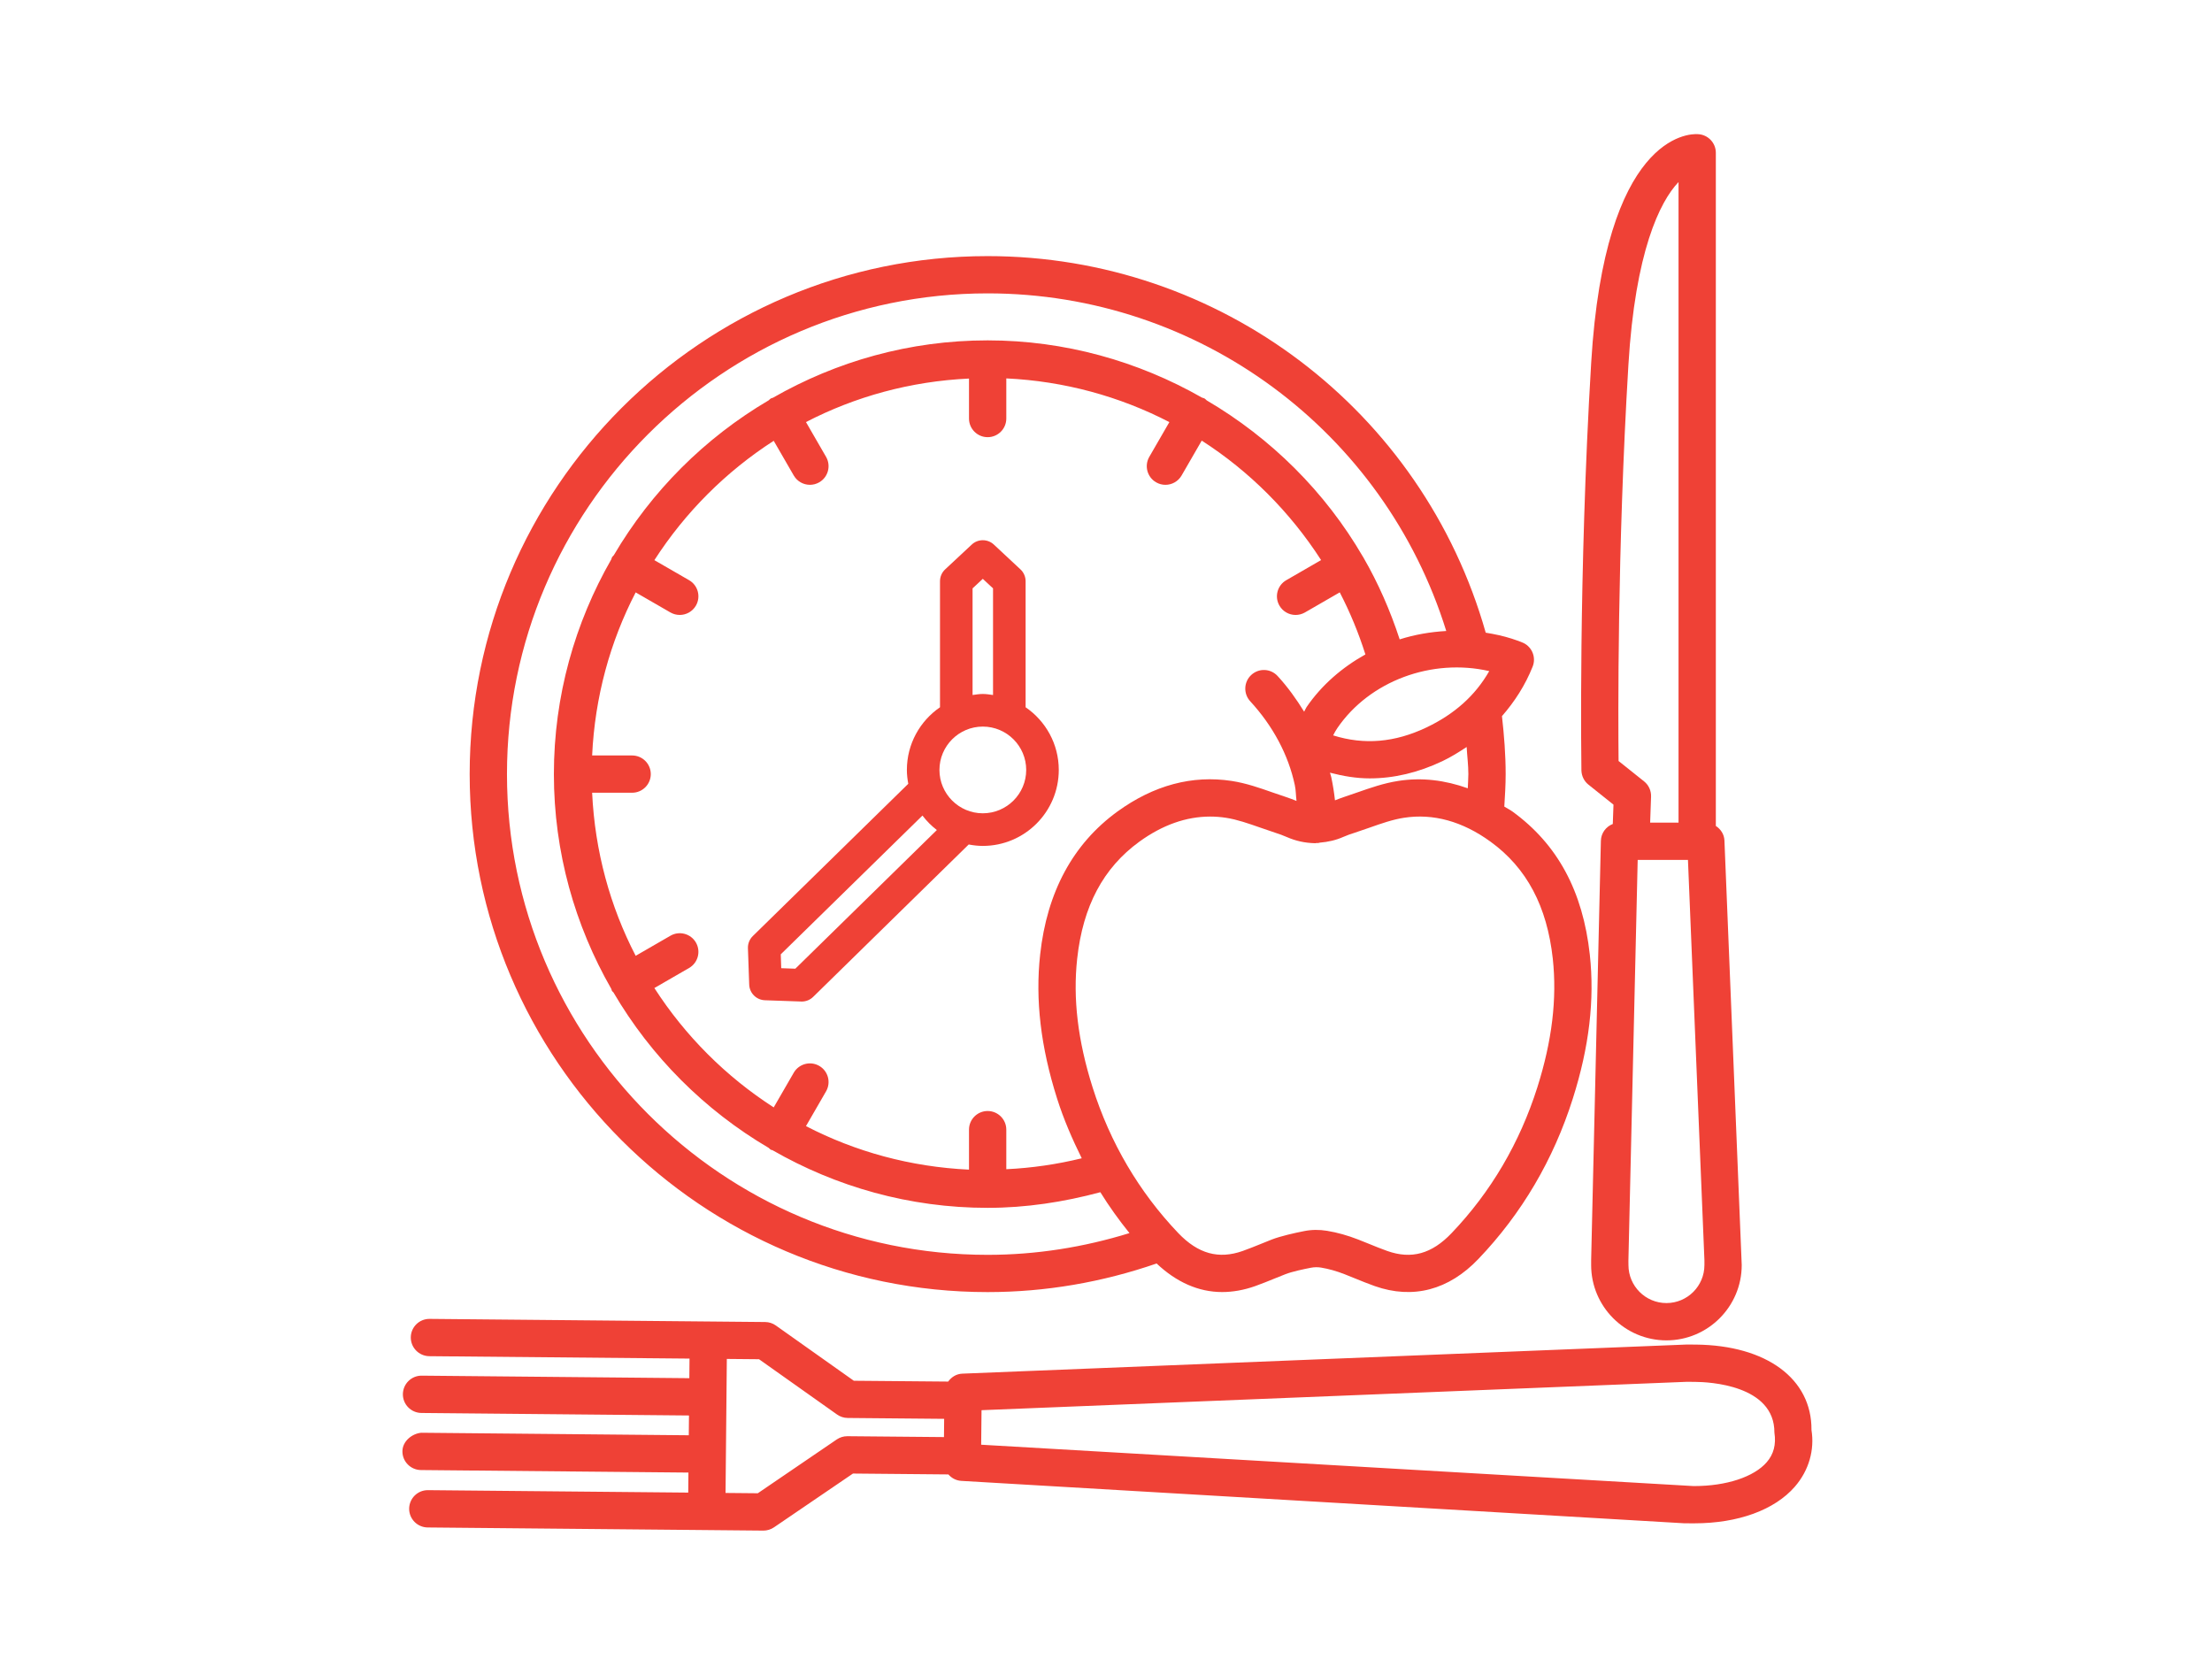
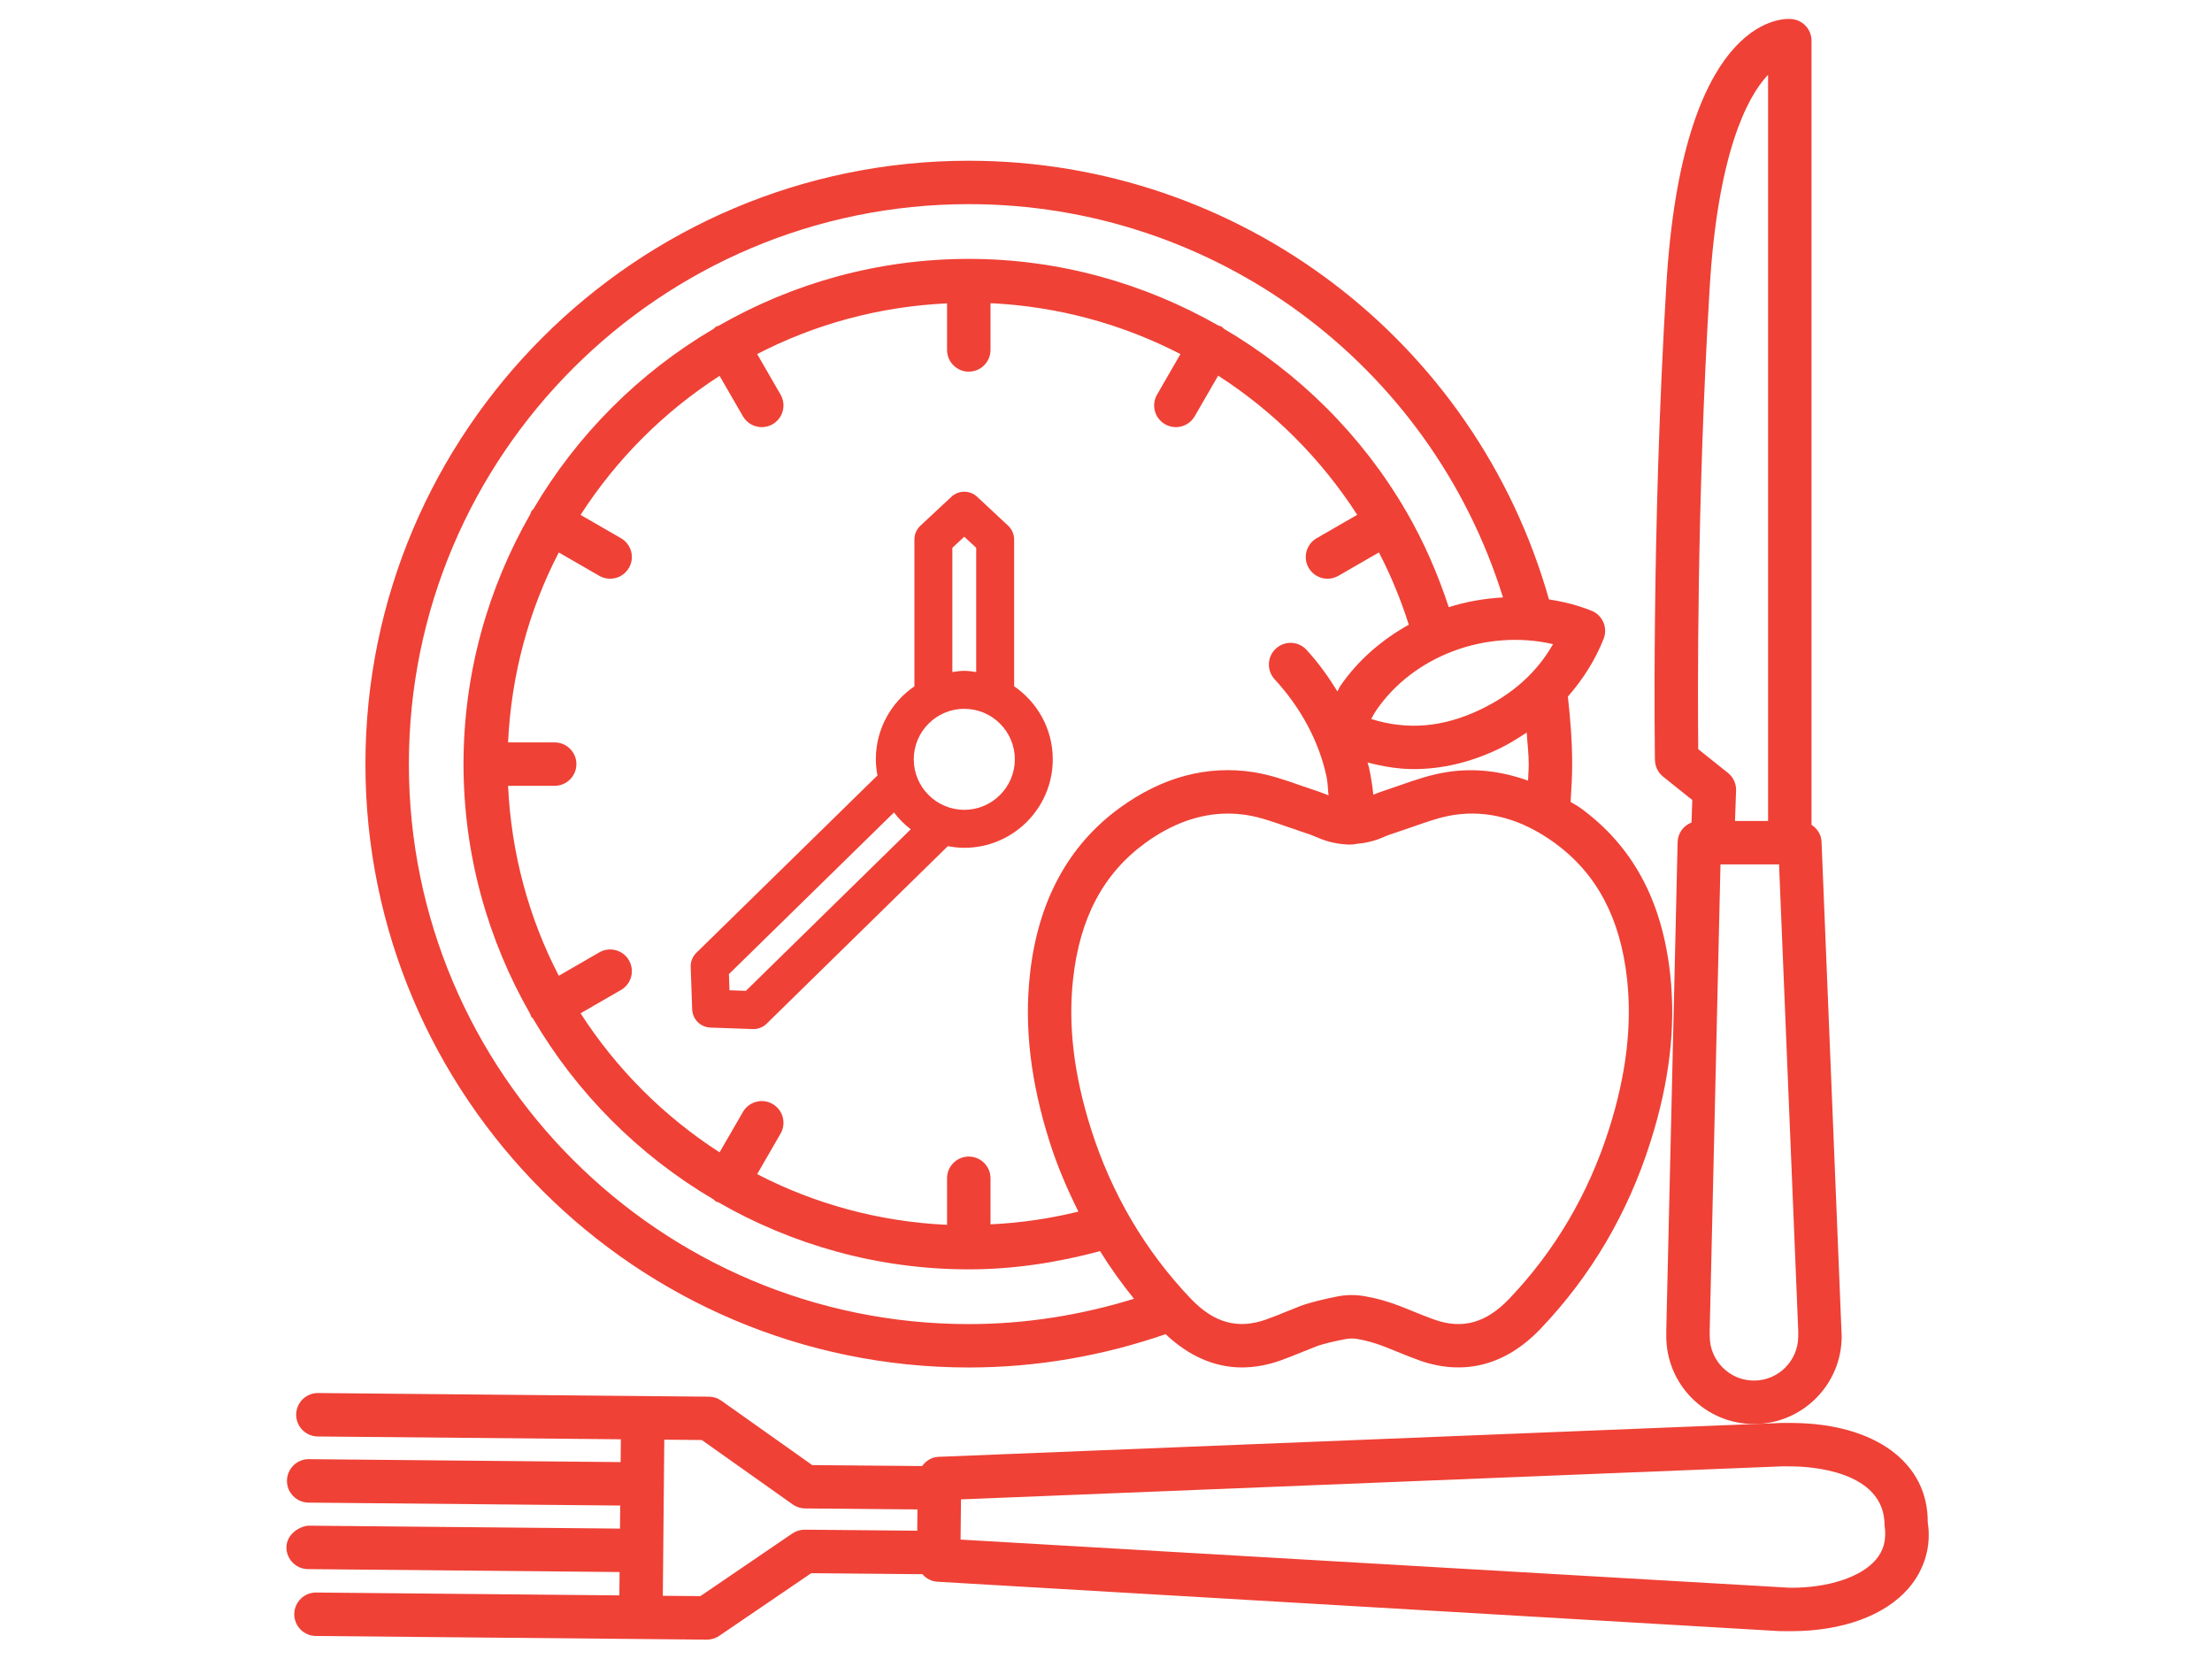
<svg xmlns="http://www.w3.org/2000/svg" version="1.1" width="640" height="480" viewBox="0 0 640 480" xml:space="preserve">
  <defs>
</defs>
-   <g transform="matrix(0.91 0 0 0.91 298.19 223.97)">
+   <g transform="matrix(1.06 0 0 1.06 294.78 221.08)">
    <linearGradient id="SVGID_30" gradientUnits="objectBoundingBox" gradientTransform="matrix(1 0 0 1 232.02 235.78)" x1="0" y1="0" x2="1" y2="0">
      <stop offset="0%" style="stop-color:rgb(239,65,54);stop-opacity: 1" />
      <stop offset="100%" style="stop-color:rgb(251,176,64);stop-opacity: 1" />
    </linearGradient>
    <path style="stroke: none; stroke-width: 1; stroke-dasharray: none; stroke-linecap: butt; stroke-dashoffset: 0; stroke-linejoin: miter; stroke-miterlimit: 4; fill: url(#SVGID_30); fill-rule: nonzero; opacity: 1;" transform=" translate(-232.02, -235.78)" d="M 218.358 400.474 c 18.435 0 36.471 -3.137 53.721 -9.093 c 6.287 5.931 13.317 9.079 20.811 9.079 c 3.428 0 6.957 -0.622 10.544 -1.895 c 2.112 -0.752 4.195 -1.605 6.277 -2.452 l 3.312 -1.323 c 2.184 -0.853 5.843 -1.62 8.172 -2.068 c 1.027 -0.188 2.097 -0.21 3.139 -0.043 c 2.444 0.405 4.961 1.114 7.492 2.104 l 3.182 1.28 c 2.126 0.868 4.267 1.736 6.422 2.502 c 12.121 4.267 23.533 1.287 32.992 -8.657 c 13.755 -14.399 23.851 -31.553 29.998 -50.992 c 5.193 -16.373 6.957 -31.329 5.395 -45.72 c 0 -0.007 0 -0.007 0 -0.007 c -2.213 -20.213 -10.269 -35.097 -24.589 -45.503 c -0.856 -0.62 -1.738 -1.014 -2.601 -1.579 c 0.213 -3.423 0.431 -6.845 0.431 -10.324 c 0 -6.185 -0.491 -12.35 -1.175 -18.429 c 4.028 -4.617 7.38 -9.794 9.752 -15.735 c 1.143 -2.857 -0.087 -6.118 -2.849 -7.5 c -0.868 -0.434 -3.413 -1.28 -3.804 -1.403 c -2.714 -0.867 -5.482 -1.453 -8.262 -1.896 c -20.007 -70.66 -84.525 -119.731 -158.362 -119.731 c -90.804 0 -164.686 73.881 -164.686 164.693 S 127.554 400.474 218.358 400.474 z M 398.043 294.476 c 1.374 12.728 -0.231 26.093 -4.903 40.868 c -5.612 17.697 -14.782 33.303 -27.279 46.386 c -6.277 6.588 -12.757 8.404 -20.466 5.663 c -1.996 -0.709 -3.963 -1.511 -5.916 -2.307 l -3.341 -1.338 c -3.298 -1.287 -6.61 -2.22 -9.864 -2.755 c -2.473 -0.412 -4.947 -0.383 -7.348 0.101 c -2.893 0.564 -7.449 1.591 -10.197 2.654 l -3.471 1.396 c -1.924 0.774 -3.833 1.555 -5.786 2.249 c -7.695 2.719 -14.189 0.904 -20.481 -5.655 c -12.497 -13.112 -21.681 -28.718 -27.279 -46.393 c -4.672 -14.782 -6.277 -28.154 -4.889 -40.868 c 1.822 -16.699 8.288 -28.863 19.758 -37.201 c 7.333 -5.315 14.883 -7.991 22.52 -7.991 c 1.678 0 3.37 0.13 5.062 0.391 c 3.529 0.542 7.116 1.808 10.935 3.139 l 4.672 1.598 c 1.258 0.405 2.502 0.846 3.732 1.389 c 2.777 1.222 5.713 1.88 8.953 1.953 c 0.222 -0.004 0.435 -0.068 0.656 -0.078 c 0.059 0.002 0.108 0.034 0.168 0.034 h 0.014 c 0.24 0 0.443 -0.108 0.674 -0.136 c 2.571 -0.215 5.089 -0.761 7.469 -1.824 c 1.186 -0.528 2.415 -0.947 3.674 -1.345 l 4.672 -1.598 c 3.79 -1.338 7.391 -2.596 10.935 -3.139 c 9.286 -1.439 18.615 1.114 27.539 7.608 C 389.74 265.606 396.206 277.777 398.043 294.476 z M 218.358 342.901 c -3.269 0 -5.93 2.654 -5.93 5.923 v 12.717 c -18.611 -0.871 -36.172 -5.723 -51.832 -13.839 l 6.387 -11.057 c 1.634 -2.835 0.665 -6.458 -2.17 -8.093 c -2.82 -1.627 -6.451 -0.673 -8.1 2.162 l -6.374 11.035 c -15.206 -9.795 -28.149 -22.743 -37.944 -37.949 l 11.037 -6.375 c 2.835 -1.634 3.804 -5.258 2.17 -8.093 c -1.634 -2.828 -5.265 -3.804 -8.1 -2.162 l -11.052 6.384 c -8.12 -15.665 -12.972 -33.234 -13.844 -51.851 h 12.717 c 3.269 0 5.93 -2.654 5.93 -5.923 c 0 -3.269 -2.661 -5.923 -5.93 -5.923 H 92.606 c 0.871 -18.616 5.724 -36.183 13.842 -51.848 l 11.054 6.38 c 0.94 0.535 1.953 0.788 2.965 0.788 c 2.039 0 4.035 -1.063 5.135 -2.965 c 1.634 -2.828 0.665 -6.451 -2.17 -8.085 l -11.036 -6.37 c 9.794 -15.206 22.738 -28.152 37.943 -37.947 l 6.374 11.035 c 1.099 1.895 3.095 2.958 5.135 2.958 c 1.012 0 2.025 -0.253 2.965 -0.796 c 2.835 -1.634 3.804 -5.258 2.17 -8.093 l -6.387 -11.057 c 15.66 -8.116 33.221 -12.968 51.832 -13.839 v 12.717 c 0 3.269 2.661 5.923 5.93 5.923 s 5.93 -2.654 5.93 -5.923 V 109.97 c 18.438 0.873 36.053 5.722 51.845 13.893 l -6.385 11.054 c -1.634 2.835 -0.665 6.458 2.17 8.093 c 0.94 0.542 1.953 0.796 2.965 0.796 c 2.039 0 4.035 -1.063 5.135 -2.958 l 6.409 -11.097 c 15.145 9.727 28.099 22.693 37.952 37.984 l -11.08 6.395 c -2.835 1.634 -3.804 5.258 -2.17 8.085 c 1.099 1.902 3.095 2.965 5.135 2.965 c 1.012 0 2.025 -0.253 2.965 -0.788 l 11.08 -6.395 c 3.245 6.27 5.977 12.858 8.153 19.737 c -7.375 4.114 -13.891 9.701 -18.698 16.728 c -0.312 0.457 -0.494 1.003 -0.777 1.481 c -2.444 -3.961 -5.174 -7.804 -8.437 -11.345 c -2.227 -2.423 -5.974 -2.567 -8.375 -0.34 c -2.401 2.213 -2.546 5.959 -0.333 8.367 c 7.232 7.854 12.135 17.067 14.175 26.635 c 0.368 1.714 0.326 3.357 0.543 5.052 c -1.051 -0.408 -2.095 -0.837 -3.161 -1.183 l -4.383 -1.49 c -4.151 -1.461 -8.432 -2.965 -13.061 -3.681 c -12.555 -1.916 -24.777 1.352 -36.333 9.727 c -14.131 10.269 -22.405 25.579 -24.574 45.503 c -1.577 14.384 0.188 29.347 5.381 45.728 c 2.099 6.643 4.831 12.917 7.847 19.015 c -7.851 1.917 -15.855 3.094 -23.988 3.474 v -12.581 C 224.288 345.555 221.627 342.901 218.358 342.901 z M 377.837 203.035 c -4.455 7.782 -11.05 13.683 -20.004 17.935 c -10.052 4.773 -19.743 5.598 -29.622 2.502 c 0.405 -0.81 0.824 -1.591 1.331 -2.321 C 339.826 206.116 359.656 198.862 377.837 203.035 z M 348.909 237.951 c -4.628 0.716 -8.91 2.22 -13.061 3.674 l -4.368 1.497 c -0.91 0.291 -1.797 0.664 -2.69 0.998 c -0.269 -2.43 -0.654 -4.878 -1.172 -7.333 c -0.105 -0.49 -0.304 -0.964 -0.42 -1.452 c 4.196 1.091 8.403 1.806 12.613 1.806 c 7.709 0 15.433 -1.822 23.113 -5.467 c 2.783 -1.323 5.284 -2.896 7.732 -4.515 c 0.158 2.885 0.541 5.727 0.541 8.623 c 0 1.518 -0.14 3.002 -0.183 4.51 C 363.801 237.719 356.427 236.768 348.909 237.951 z M 218.358 82.935 c 67.209 0 126.056 43.808 145.813 107.344 c -5.042 0.294 -10.029 1.142 -14.81 2.667 c -2.995 -9.158 -6.822 -17.89 -11.53 -26.03 c -0.016 -0.029 -0.014 -0.061 -0.031 -0.09 c -0.023 -0.041 -0.065 -0.061 -0.089 -0.1 c -12.046 -20.741 -29.3 -37.792 -49.708 -49.77 c -0.239 -0.193 -0.408 -0.443 -0.682 -0.601 c -0.255 -0.146 -0.534 -0.163 -0.799 -0.268 c -20.322 -11.593 -43.653 -18.209 -68.165 -18.209 c -24.852 0 -48.127 6.702 -68.288 18.254 c -0.218 0.093 -0.452 0.101 -0.662 0.223 c -0.264 0.152 -0.427 0.394 -0.657 0.579 c -20.329 11.953 -37.301 28.925 -49.254 49.254 c -0.18 0.225 -0.418 0.382 -0.568 0.639 c -0.12 0.209 -0.128 0.44 -0.221 0.656 c -11.558 20.162 -18.264 43.442 -18.264 68.3 s 6.707 48.138 18.264 68.3 c 0.092 0.216 0.1 0.447 0.221 0.656 c 0.111 0.192 0.319 0.269 0.448 0.444 c 11.958 20.418 28.979 37.459 49.375 49.45 c 0.231 0.184 0.392 0.426 0.655 0.578 c 0.167 0.097 0.356 0.063 0.528 0.142 c 20.192 11.6 43.514 18.336 68.421 18.336 c 12.19 0 24.172 -1.841 35.834 -4.97 c 2.804 4.527 5.91 8.847 9.261 12.999 c -14.556 4.498 -29.658 6.912 -45.096 6.912 c -84.266 0 -152.825 -68.566 -152.825 -152.847 S 134.092 82.935 218.358 82.935 z" stroke-linecap="round" />
  </g>
-   <g transform="matrix(0.91 0 0 0.91 480.7 213.3)">
+   <g transform="matrix(1.06 0 0 1.06 505.79 208.74)">
    <linearGradient id="SVGID_31" gradientUnits="objectBoundingBox" gradientTransform="matrix(1 0 0 1 436.73 223.56)" x1="0" y1="0" x2="1" y2="0">
      <stop offset="0%" style="stop-color:rgb(239,65,54);stop-opacity: 1" />
      <stop offset="100%" style="stop-color:rgb(251,176,64);stop-opacity: 1" />
    </linearGradient>
    <path style="stroke: none; stroke-width: 1; stroke-dasharray: none; stroke-linecap: butt; stroke-dashoffset: 0; stroke-linejoin: miter; stroke-miterlimit: 4; fill: url(#SVGID_31); fill-rule: nonzero; opacity: 1;" transform=" translate(-436.73, -223.56)" d="M 413.519 238.631 l 7.97 6.371 l -0.218 6.143 c -2.173 0.84 -3.733 2.897 -3.789 5.363 l -3.095 133.35 v 1.526 c 0 13.198 10.747 23.945 23.938 23.945 c 13.191 0 23.938 -10.747 23.938 -23.945 L 456.766 256.4 c -0.081 -1.982 -1.186 -3.616 -2.734 -4.628 V 37.742 c 0 -3.139 -2.459 -5.735 -5.598 -5.916 c -3.153 -0.282 -29.709 0.506 -34.033 72.645 c -4.093 67.893 -3.11 129.025 -3.11 129.632 C 411.335 235.868 412.145 237.532 413.519 238.631 z M 450.402 391.384 c 0 6.661 -5.409 12.085 -12.077 12.085 c -6.668 0 -12.077 -5.424 -12.077 -12.085 l -0.014 -1.389 l 2.951 -127.427 h 15.983 l 5.236 127.289 V 391.384 z M 426.233 105.18 c 2.155 -35.914 9.98 -51.918 15.939 -58.13 v 203.673 h -9.025 l 0.289 -8.273 c 0.072 -1.88 -0.752 -3.674 -2.213 -4.845 l -8.114 -6.48 C 422.978 218.468 422.66 164.417 426.233 105.18 z" stroke-linecap="round" />
  </g>
-   <g transform="matrix(0.91 0 0 0.91 320.4 412.22)">
+   <g transform="matrix(1.06 0 0 1.06 320.46 438.72)">
    <linearGradient id="SVGID_32" gradientUnits="objectBoundingBox" gradientTransform="matrix(1 0 0 1 256 446.54)" x1="0" y1="0" x2="1" y2="0">
      <stop offset="0%" style="stop-color:rgb(239,65,54);stop-opacity: 1" />
      <stop offset="100%" style="stop-color:rgb(251,176,64);stop-opacity: 1" />
    </linearGradient>
    <path style="stroke: none; stroke-width: 1; stroke-dasharray: none; stroke-linecap: butt; stroke-dashoffset: 0; stroke-linejoin: miter; stroke-miterlimit: 4; fill: url(#SVGID_32); fill-rule: nonzero; opacity: 1;" transform=" translate(-256, -446.54)" d="M 479.865 448.219 c 0.145 -16.286 -14.29 -26.946 -36.782 -27.163 l -2.936 -0.014 l -230.265 9.257 c -1.897 0.07 -3.472 1.085 -4.502 2.519 l -29.994 -0.262 l -24.806 -17.574 c -0.984 -0.709 -2.17 -1.085 -3.37 -1.099 l -17.998 -0.168 c -0.009 0 -0.015 -0.005 -0.024 -0.005 c -0.009 -0.001 -0.018 0.005 -0.027 0.005 l -88.651 -0.829 c -0.029 0 -0.043 0 -0.058 0 c -3.254 0 -5.901 2.618 -5.93 5.872 c -0.029 3.269 2.603 5.945 5.872 5.988 l 82.749 0.765 l -0.06 6.227 l -85.09 -0.801 c -0.014 0 -0.043 0 -0.058 0 c -3.24 0 -5.887 2.618 -5.93 5.872 c -0.029 3.269 2.603 5.945 5.872 5.988 l 85.093 0.801 l -0.061 6.29 l -85.061 -0.799 c -2.82 0.246 -5.945 2.603 -5.988 5.872 c -0.029 3.269 2.603 5.945 5.872 5.988 l 85.064 0.799 l -0.061 6.37 l -82.747 -0.777 c -0.014 0 -0.043 0 -0.058 0 c -3.254 0 -5.887 2.618 -5.93 5.872 c -0.029 3.269 2.603 5.945 5.872 5.988 l 106.714 0.998 c 0.014 0 0.043 0 0.058 0 c 1.186 0 2.358 -0.362 3.341 -1.027 l 25.124 -17.111 l 30.342 0.278 c 1.013 1.163 2.446 1.953 4.097 2.051 l 229.831 13.48 l 2.603 0.014 c 0.217 0 0.434 0 0.636 0 c 13.9 0 25.514 -4.238 31.951 -11.643 C 479.084 461.049 480.877 454.497 479.865 448.219 z M 173.361 450.187 c -0.029 0 -0.043 0 -0.058 0 c -1.186 0 -2.358 0.362 -3.341 1.027 l -25.109 17.111 l -10.256 -0.096 l 0.407 -42.61 l 10.24 0.095 l 24.806 17.574 c 0.984 0.709 2.17 1.085 3.37 1.099 l 30.681 0.278 l -0.056 5.8 L 173.361 450.187 z M 465.632 458.46 c -4.064 4.686 -12.858 7.579 -23.055 7.579 c -0.159 0 -0.333 0 -0.506 -0.014 l -226.2 -13.133 l 0.116 -10.978 l 224.32 -9.025 l 2.647 0.029 c 4.209 0.029 25.196 0.955 25.124 16.127 C 468.655 452.833 467.845 455.914 465.632 458.46 z" stroke-linecap="round" />
  </g>
-   <g transform="matrix(0.91 0 0 0.91 261.37 223.04)">
+   <g transform="matrix(1.06 0 0 1.06 252.22 220.01)">
    <linearGradient id="SVGID_33" gradientUnits="objectBoundingBox" gradientTransform="matrix(1 0 0 1 193.1 236.08)" x1="0" y1="0" x2="1" y2="0">
      <stop offset="0%" style="stop-color:rgb(239,65,54);stop-opacity: 1" />
      <stop offset="100%" style="stop-color:rgb(251,176,64);stop-opacity: 1" />
    </linearGradient>
    <path style="stroke: none; stroke-width: 1; stroke-dasharray: none; stroke-linecap: butt; stroke-dashoffset: 0; stroke-linejoin: miter; stroke-miterlimit: 4; fill: url(#SVGID_33); fill-rule: nonzero; opacity: 1;" transform=" translate(-193.1, -236.08)" d="M 242.513 235.781 c 0 -8.272 -4.187 -15.575 -10.544 -19.93 v -40.059 c 0 -1.439 -0.593 -2.813 -1.649 -3.79 l -8.432 -7.861 c -1.967 -1.866 -5.091 -1.866 -7.058 0 l -8.432 7.861 c -1.056 0.976 -1.649 2.35 -1.649 3.79 v 40.062 c -6.351 4.355 -10.53 11.656 -10.53 19.927 c 0 1.507 0.179 2.971 0.444 4.402 l -49.433 48.413 c -1.041 1.02 -1.605 2.43 -1.548 3.884 l 0.405 11.528 c 0.087 2.719 2.271 4.903 4.99 4.997 l 11.528 0.405 c 0.072 0.007 0.13 0.007 0.188 0.007 c 1.36 0 2.661 -0.528 3.63 -1.483 l 49.452 -48.452 c 1.456 0.275 2.948 0.454 4.484 0.454 C 231.679 259.936 242.513 249.103 242.513 235.781 z M 215.104 178.049 l 3.254 -3.03 l 3.254 3.03 v 33.907 c -1.075 -0.146 -2.14 -0.329 -3.254 -0.329 s -2.18 0.183 -3.254 0.329 V 178.049 z M 158.752 298.974 l -4.484 -0.159 l -0.145 -4.411 l 45.048 -44.121 c 1.314 1.737 2.85 3.276 4.578 4.601 L 158.752 298.974 z M 218.358 249.565 c -7.594 0 -13.784 -6.183 -13.784 -13.784 c 0 -7.601 6.191 -13.784 13.784 -13.784 c 7.608 0 13.799 6.183 13.799 13.784 C 232.157 243.382 225.966 249.565 218.358 249.565 z" stroke-linecap="round" />
  </g>
</svg>
